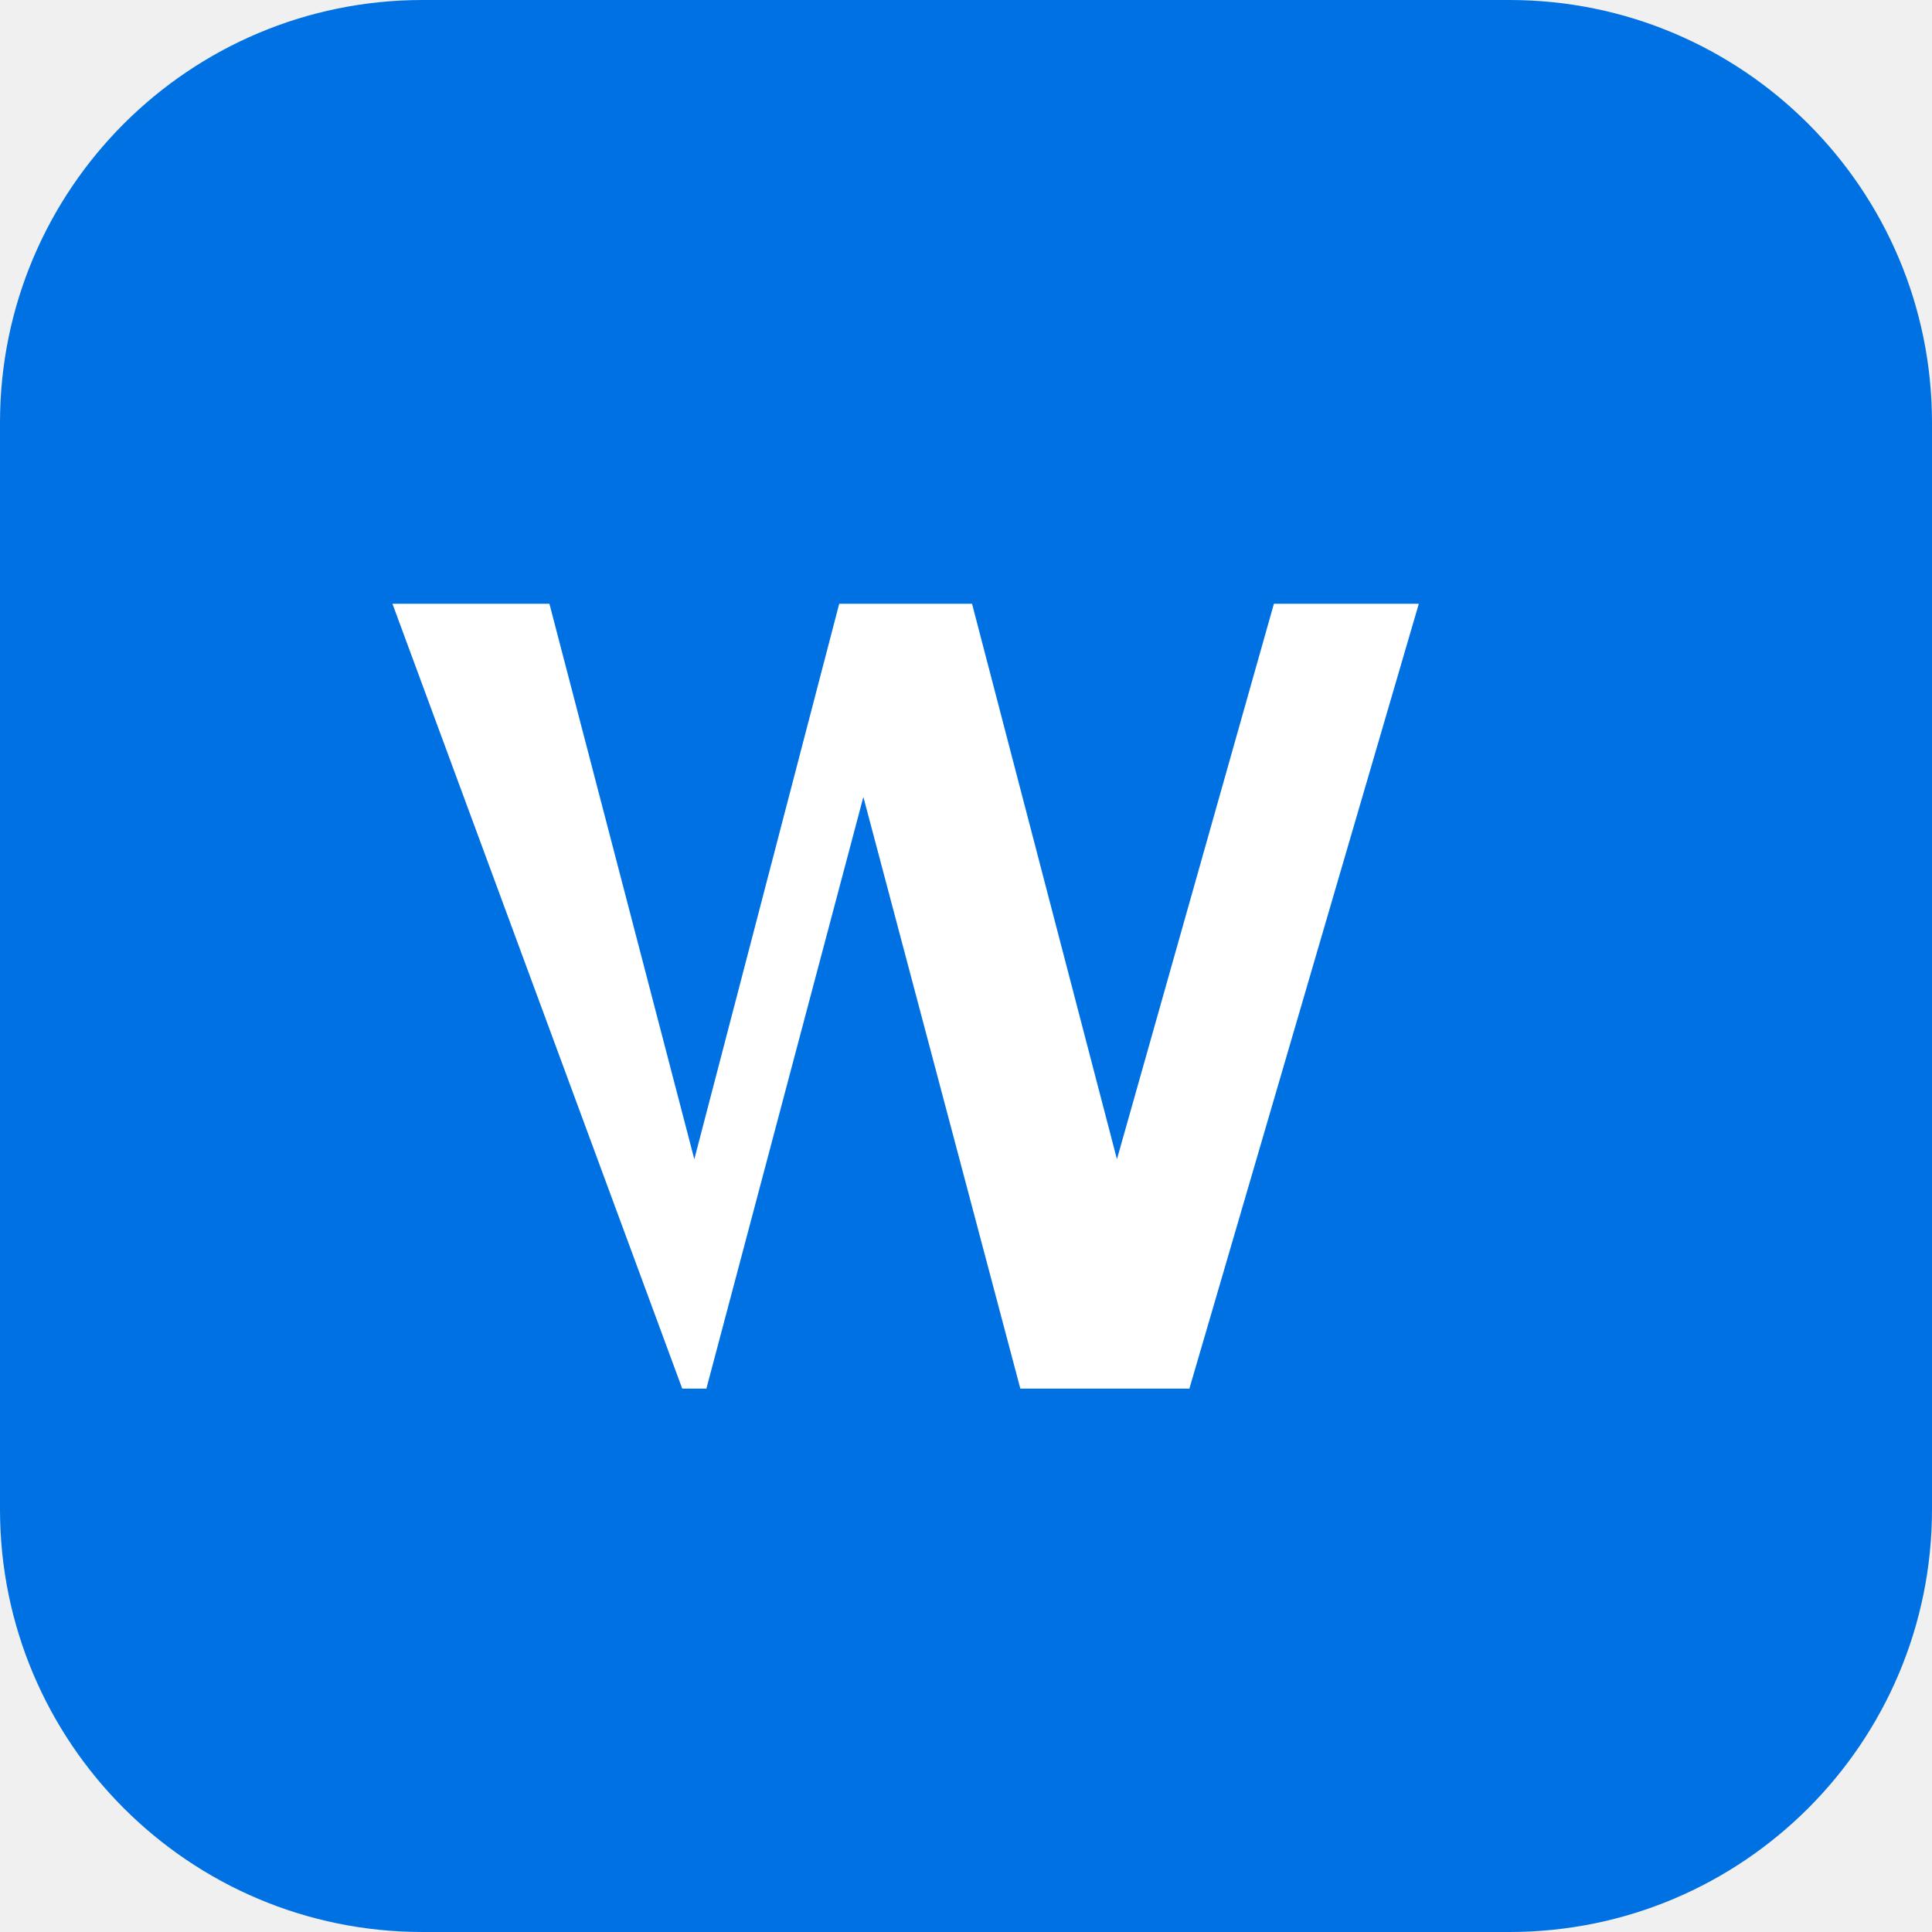
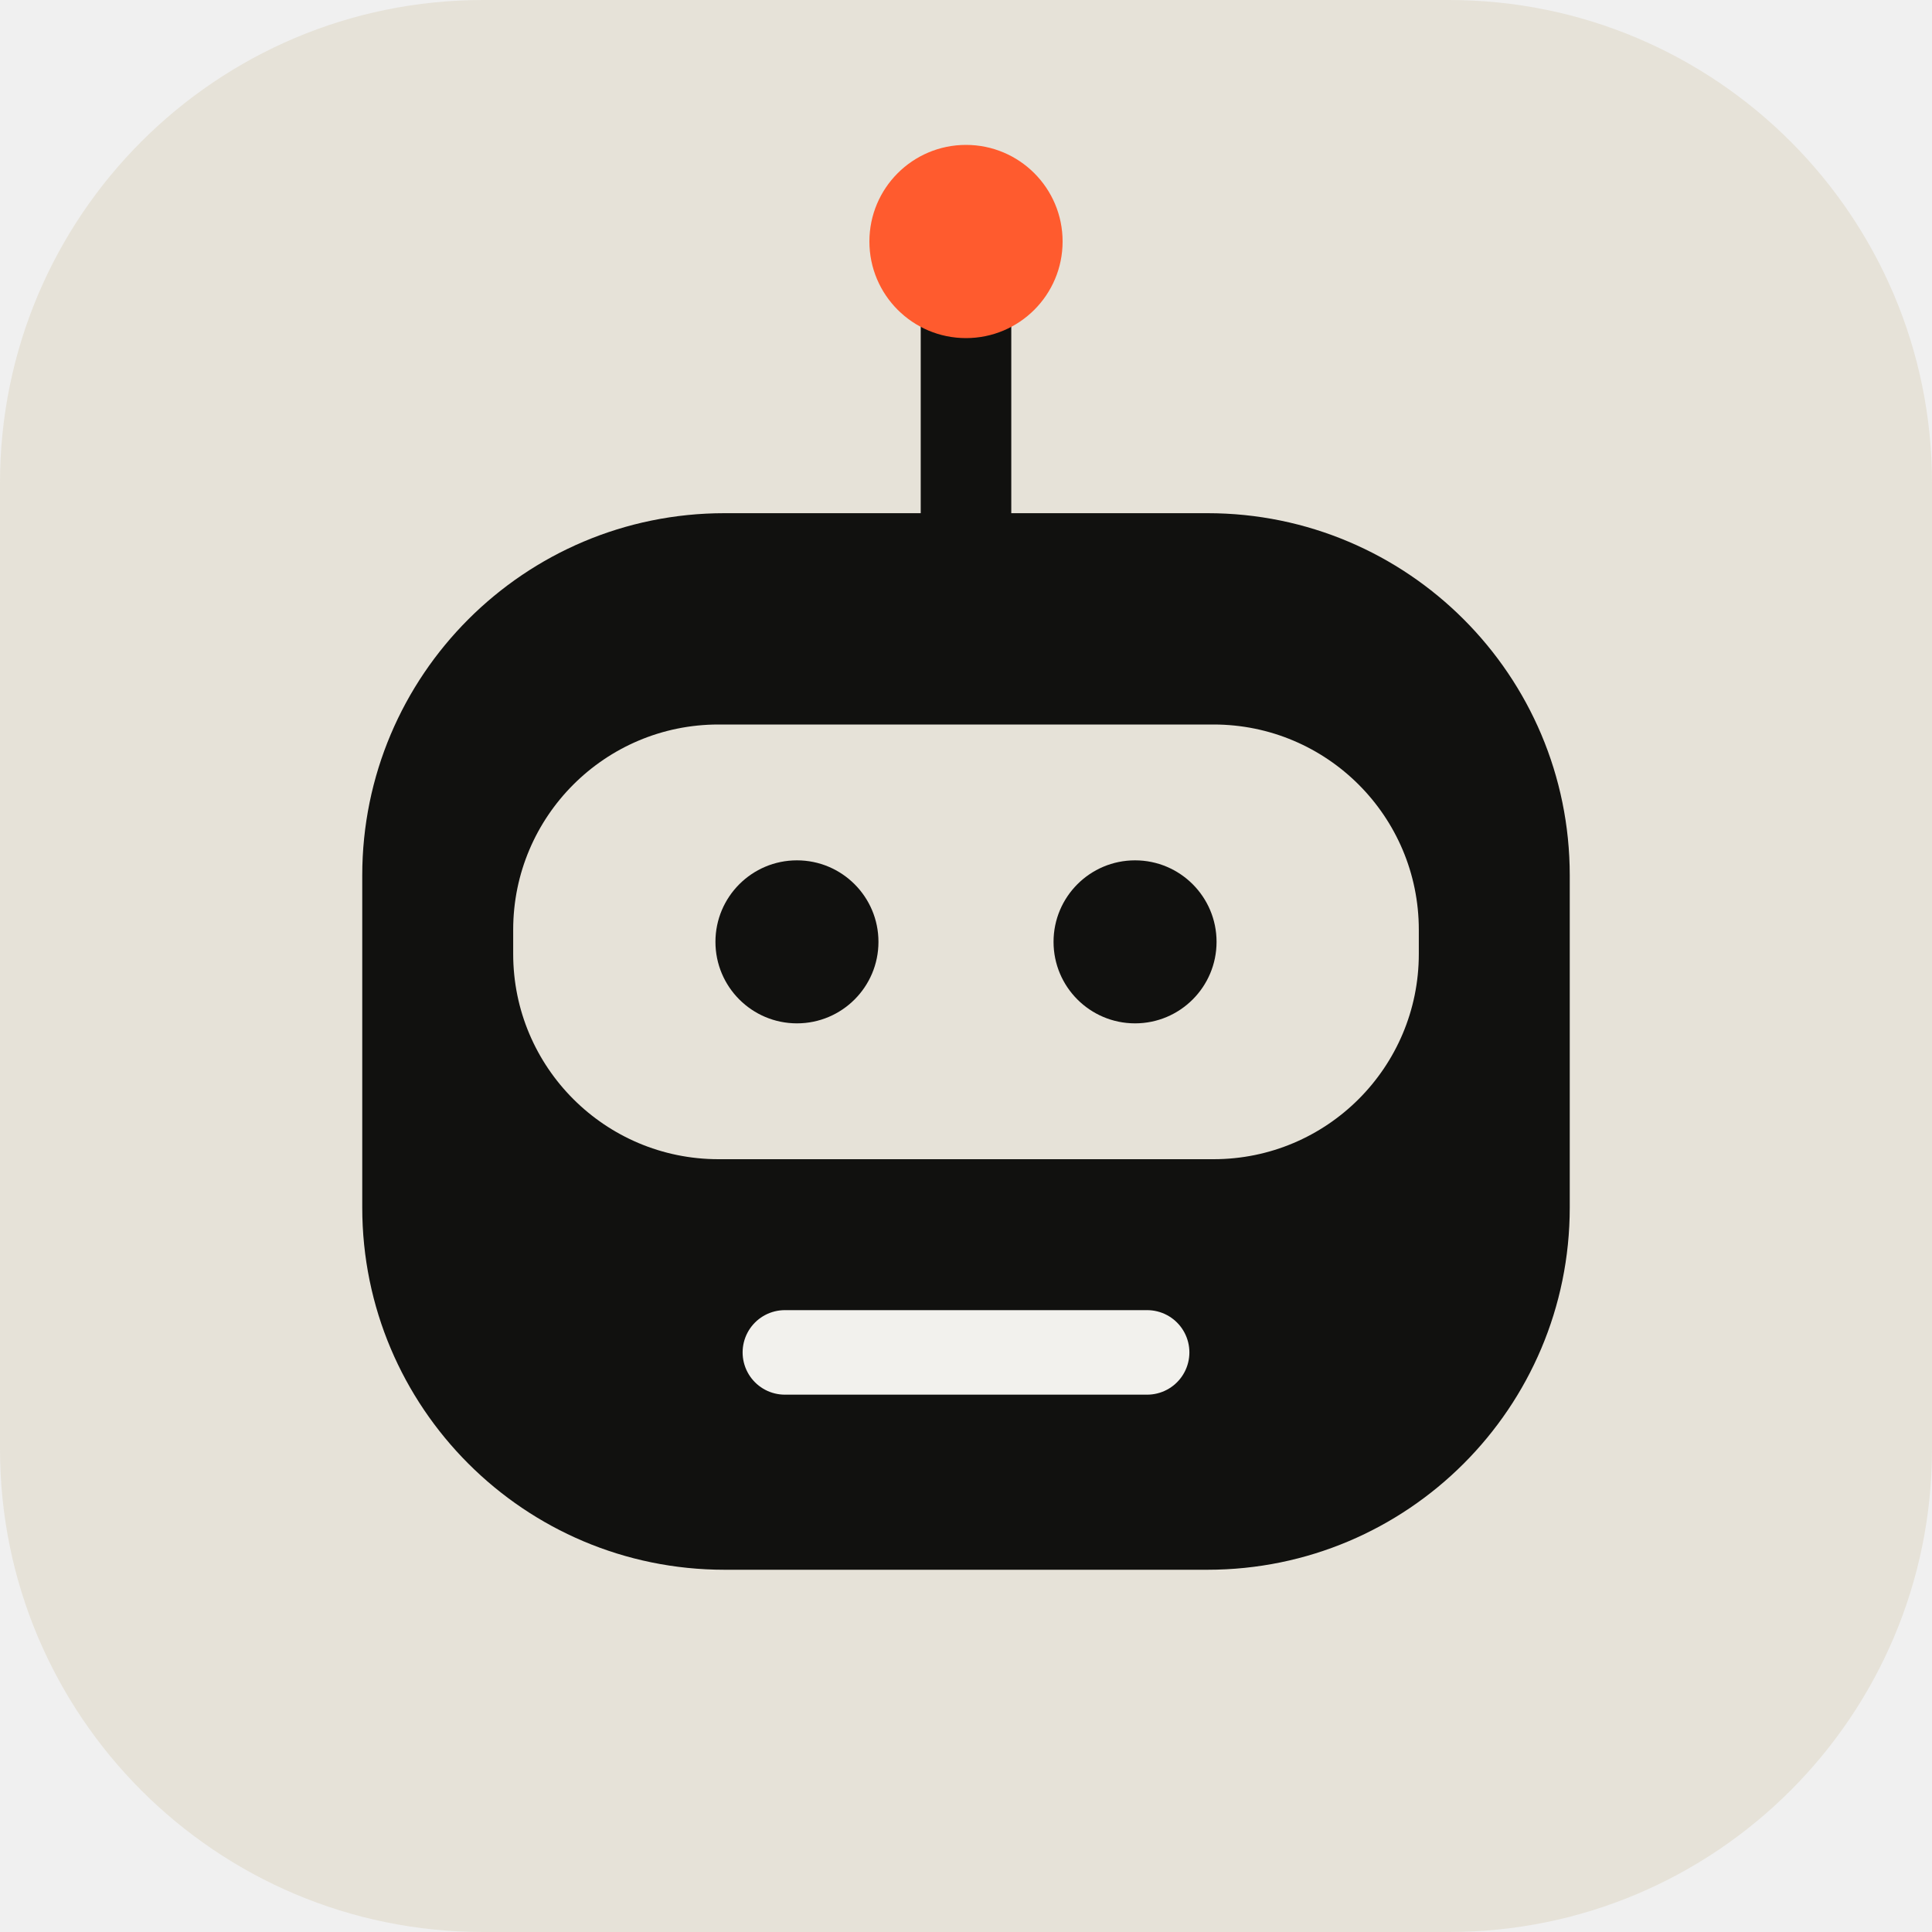
<svg xmlns="http://www.w3.org/2000/svg" viewBox="0 0 32 32" role="img" aria-label="William Gyasi">
-   <rect width="32" height="32" rx="7" fill="#0071E3" />
-   <path fill="#FFFFFF" d="M6.5 10h2.6l2.4 9.2L13.9 10h2.2l2.4 9.2L21.1 10H23.5l-3.8 13h-2.8l-2.6-9.8-2.6 9.8H11.3L6.5 10z" />
+   <rect width="32" height="32" rx="8" fill="#E6E2D8" />
+   <line x1="16" y1="5" x2="16" y2="8.5" stroke="#11110F" stroke-width="1.5" stroke-linecap="round" />
+   <circle cx="16" cy="4" r="1.6" fill="#FF5B2E" />
+   <rect x="6" y="8.5" width="20" height="17.5" rx="6" fill="#11110F" />
+   <rect x="8.5" y="12" width="15" height="7.2" rx="3.4" fill="#E6E2D8" />
+   <circle cx="13.2" cy="15.6" r="1.35" fill="#11110F" />
+   <circle cx="18.8" cy="15.6" r="1.35" fill="#11110F" />
+   <path d="M13 22.4h6" stroke="#F2F1ED" stroke-width="1.4" stroke-linecap="round" />
</svg>
